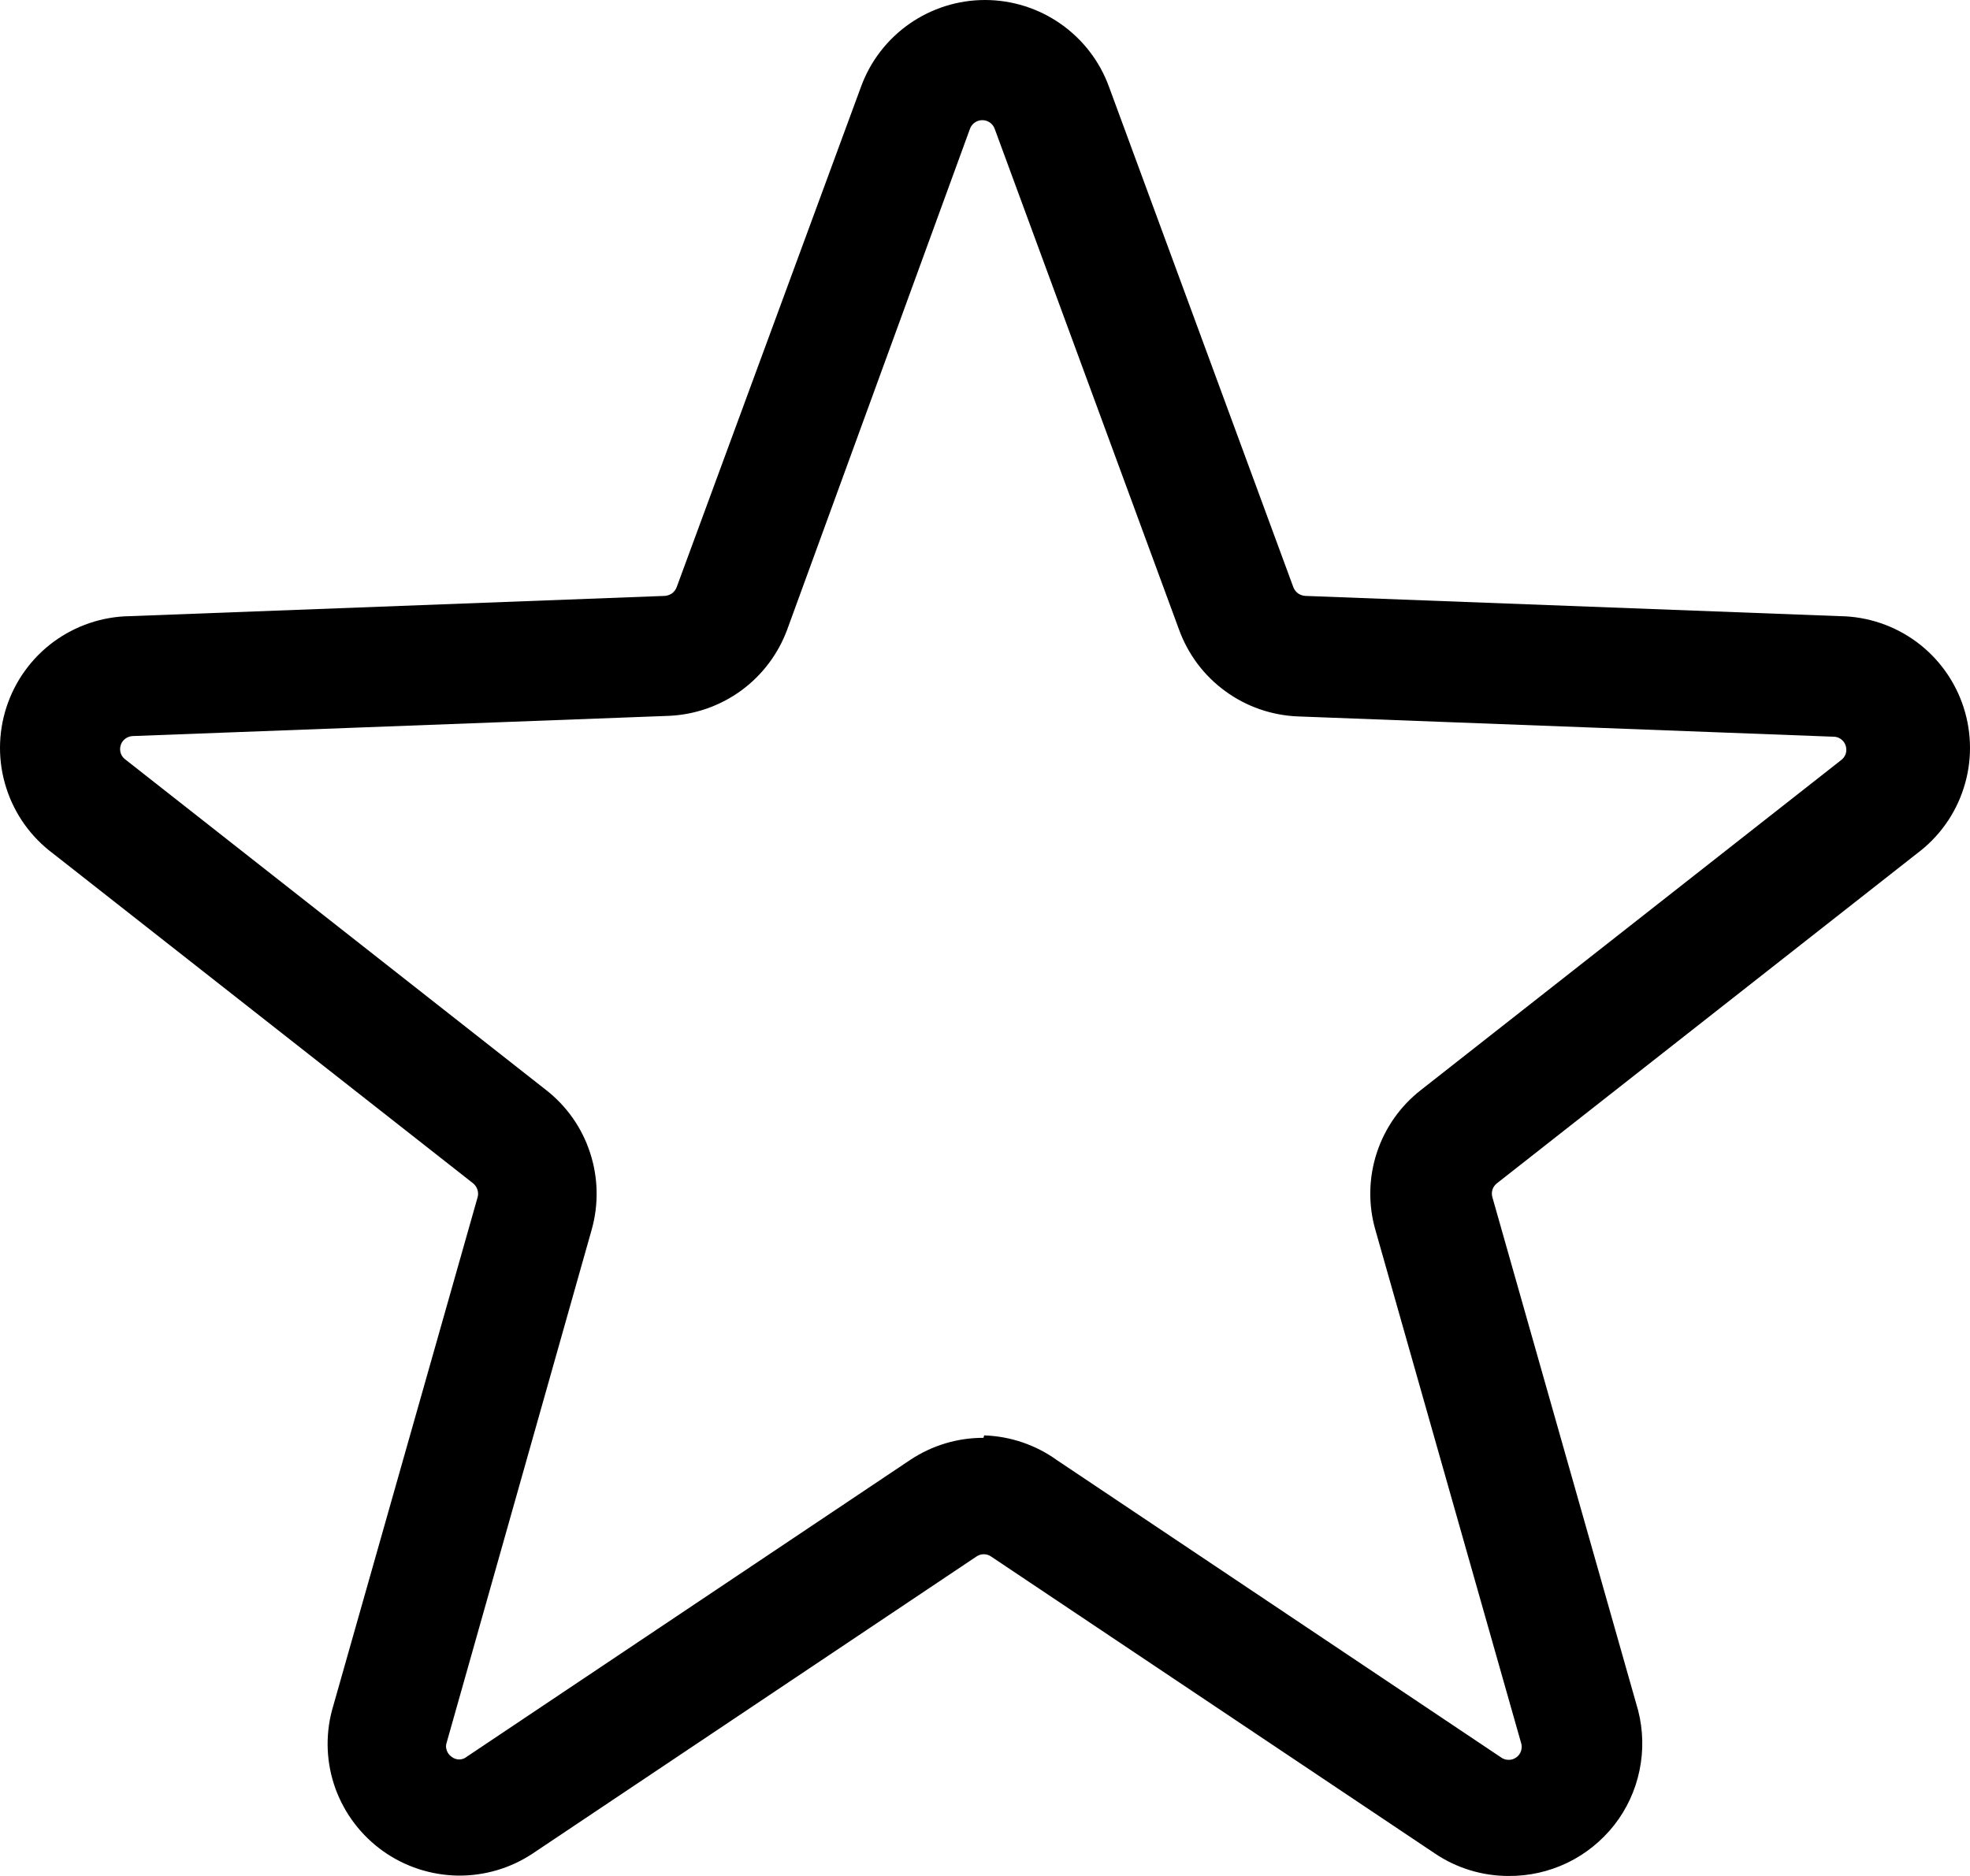
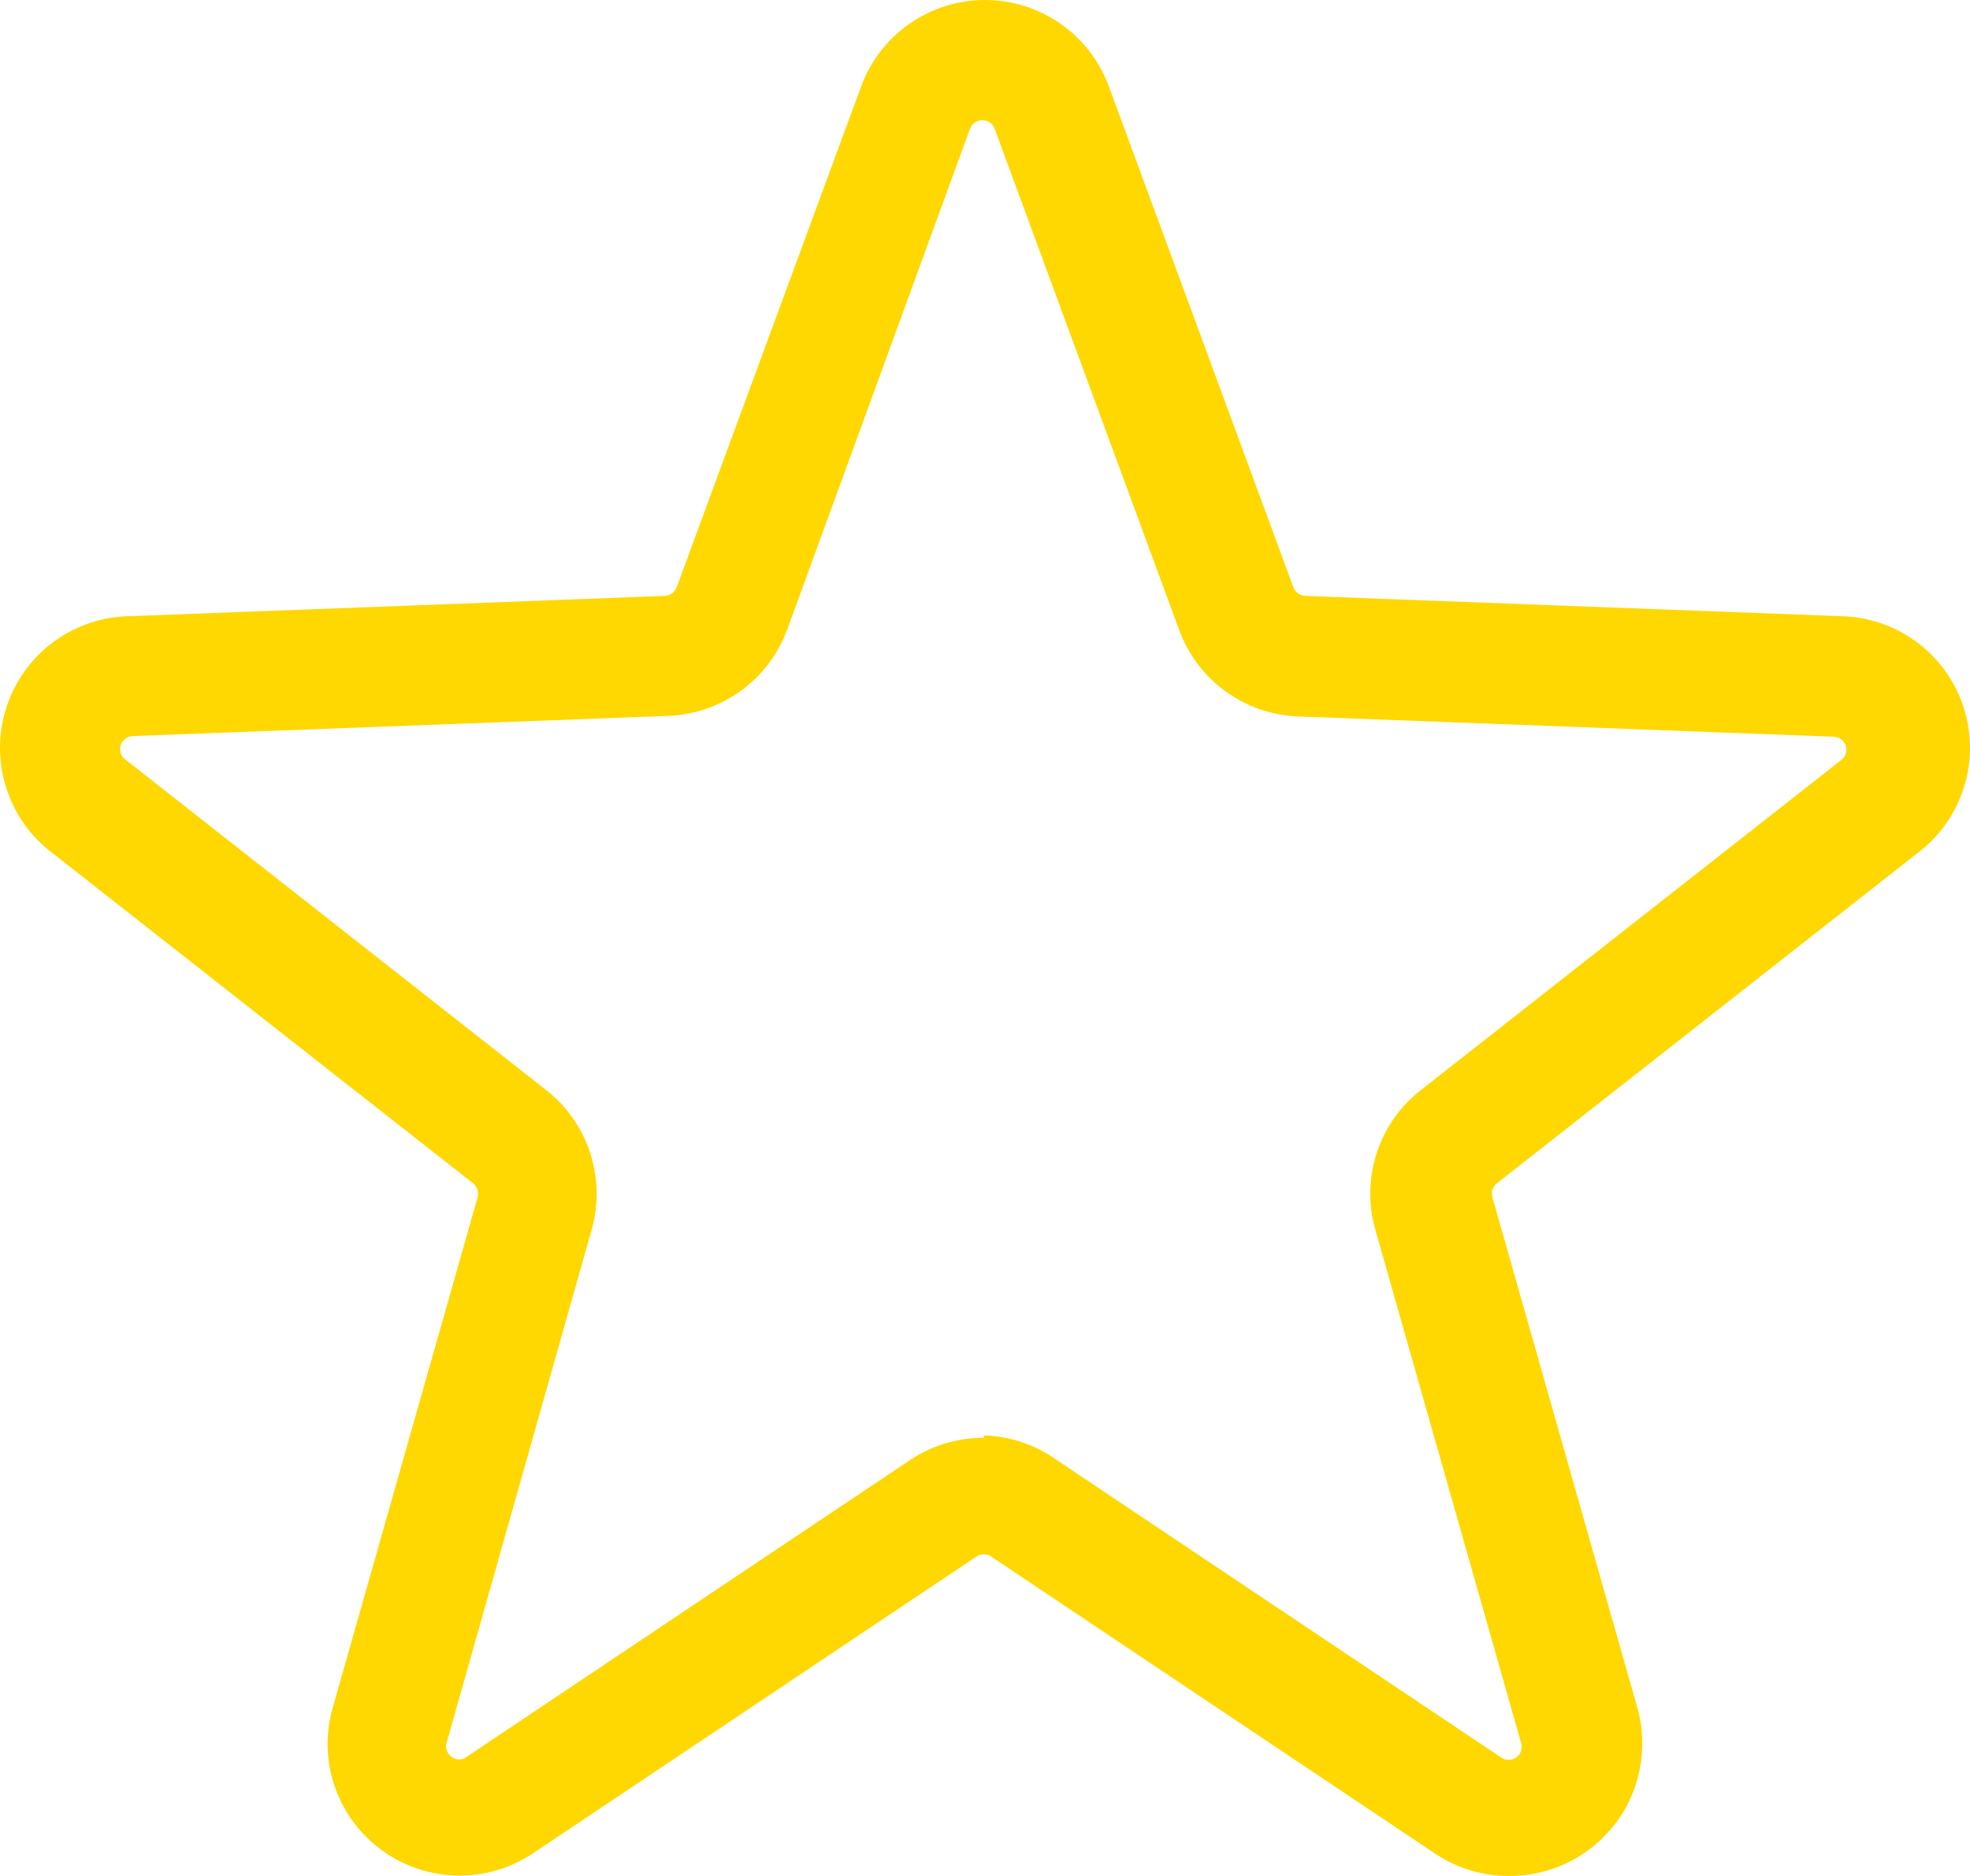
<svg xmlns="http://www.w3.org/2000/svg" width="21" height="20" viewBox="0 0 21 20" fill="none">
-   <path d="M16.08 20C15.8 20 15.526 19.916 15.294 19.759L10.566 16.595C10.543 16.579 10.516 16.57 10.487 16.57C10.459 16.57 10.431 16.579 10.408 16.595L5.681 19.759C5.443 19.918 5.163 20 4.878 19.996C4.592 19.991 4.315 19.9 4.083 19.735C3.85 19.569 3.674 19.337 3.576 19.069C3.479 18.801 3.466 18.51 3.539 18.234L5.091 12.765C5.099 12.738 5.098 12.709 5.089 12.682C5.08 12.655 5.063 12.631 5.04 12.613L0.566 9.1C0.331 8.925 0.156 8.681 0.067 8.401C-0.023 8.122 -0.022 7.821 0.068 7.542C0.158 7.263 0.333 7.019 0.569 6.844C0.805 6.67 1.09 6.573 1.384 6.569L7.087 6.353C7.115 6.351 7.142 6.341 7.165 6.325C7.187 6.308 7.204 6.285 7.214 6.258L9.179 0.923C9.278 0.652 9.458 0.419 9.694 0.254C9.93 0.089 10.212 0 10.5 0C10.788 0 11.07 0.089 11.306 0.254C11.542 0.419 11.722 0.652 11.821 0.923L13.786 6.258C13.796 6.285 13.813 6.308 13.835 6.325C13.858 6.341 13.885 6.351 13.913 6.353L19.616 6.569C19.91 6.573 20.195 6.67 20.431 6.844C20.667 7.019 20.842 7.263 20.932 7.542C21.022 7.821 21.023 8.122 20.933 8.401C20.844 8.681 20.669 8.925 20.434 9.1L15.96 12.613C15.937 12.63 15.919 12.654 15.91 12.681C15.901 12.709 15.901 12.738 15.909 12.765L17.462 18.234C17.516 18.444 17.521 18.663 17.477 18.875C17.433 19.088 17.341 19.287 17.207 19.458C17.073 19.628 16.902 19.766 16.707 19.86C16.511 19.954 16.297 20.002 16.08 20ZM10.491 15.303C10.771 15.312 11.043 15.405 11.27 15.569L15.998 18.734C16.021 18.752 16.051 18.762 16.081 18.762C16.111 18.763 16.14 18.753 16.165 18.735C16.189 18.718 16.207 18.692 16.215 18.664C16.224 18.635 16.223 18.604 16.213 18.576L14.66 13.107C14.584 12.839 14.59 12.554 14.677 12.289C14.764 12.024 14.928 11.791 15.148 11.62L19.622 8.107C19.647 8.09 19.665 8.065 19.675 8.037C19.684 8.009 19.684 7.978 19.675 7.95C19.666 7.921 19.648 7.897 19.623 7.879C19.599 7.862 19.57 7.853 19.54 7.854L13.837 7.638C13.557 7.627 13.288 7.534 13.062 7.369C12.836 7.205 12.665 6.977 12.569 6.714L10.605 1.378C10.596 1.35 10.578 1.325 10.554 1.308C10.53 1.29 10.501 1.281 10.472 1.281C10.442 1.281 10.413 1.29 10.389 1.308C10.365 1.325 10.347 1.35 10.338 1.378L8.393 6.708C8.297 6.97 8.126 7.198 7.9 7.363C7.674 7.527 7.405 7.621 7.125 7.632L1.422 7.847C1.392 7.847 1.363 7.856 1.339 7.873C1.314 7.89 1.296 7.915 1.287 7.943C1.278 7.972 1.278 8.002 1.287 8.03C1.297 8.059 1.315 8.083 1.34 8.1L5.82 11.62C6.04 11.791 6.204 12.024 6.29 12.289C6.377 12.554 6.383 12.839 6.308 13.107L4.762 18.576C4.752 18.603 4.752 18.633 4.762 18.66C4.771 18.688 4.788 18.711 4.812 18.728C4.835 18.747 4.865 18.758 4.895 18.758C4.925 18.758 4.954 18.747 4.977 18.728L9.705 15.563C9.936 15.41 10.207 15.328 10.484 15.329L10.491 15.303Z" fill="currentColor" />
+   <path d="M16.08 20C15.8 20 15.526 19.916 15.294 19.759L10.566 16.595C10.543 16.579 10.516 16.57 10.487 16.57C10.459 16.57 10.431 16.579 10.408 16.595L5.681 19.759C5.443 19.918 5.163 20 4.878 19.996C4.592 19.991 4.315 19.9 4.083 19.735C3.85 19.569 3.674 19.337 3.576 19.069C3.479 18.801 3.466 18.51 3.539 18.234L5.091 12.765C5.099 12.738 5.098 12.709 5.089 12.682C5.08 12.655 5.063 12.631 5.04 12.613L0.566 9.1C0.331 8.925 0.156 8.681 0.067 8.401C-0.023 8.122 -0.022 7.821 0.068 7.542C0.158 7.263 0.333 7.019 0.569 6.844C0.805 6.67 1.09 6.573 1.384 6.569L7.087 6.353C7.115 6.351 7.142 6.341 7.165 6.325C7.187 6.308 7.204 6.285 7.214 6.258L9.179 0.923C9.278 0.652 9.458 0.419 9.694 0.254C9.93 0.089 10.212 0 10.5 0C10.788 0 11.07 0.089 11.306 0.254C11.542 0.419 11.722 0.652 11.821 0.923L13.786 6.258C13.796 6.285 13.813 6.308 13.835 6.325C13.858 6.341 13.885 6.351 13.913 6.353L19.616 6.569C19.91 6.573 20.195 6.67 20.431 6.844C20.667 7.019 20.842 7.263 20.932 7.542C21.022 7.821 21.023 8.122 20.933 8.401C20.844 8.681 20.669 8.925 20.434 9.1L15.96 12.613C15.937 12.63 15.919 12.654 15.91 12.681C15.901 12.709 15.901 12.738 15.909 12.765L17.462 18.234C17.516 18.444 17.521 18.663 17.477 18.875C17.433 19.088 17.341 19.287 17.207 19.458C17.073 19.628 16.902 19.766 16.707 19.86C16.511 19.954 16.297 20.002 16.08 20ZM10.491 15.303C10.771 15.312 11.043 15.405 11.27 15.569L15.998 18.734C16.021 18.752 16.051 18.762 16.081 18.762C16.111 18.763 16.14 18.753 16.165 18.735C16.189 18.718 16.207 18.692 16.215 18.664C16.224 18.635 16.223 18.604 16.213 18.576L14.66 13.107C14.584 12.839 14.59 12.554 14.677 12.289C14.764 12.024 14.928 11.791 15.148 11.62L19.622 8.107C19.647 8.09 19.665 8.065 19.675 8.037C19.684 8.009 19.684 7.978 19.675 7.95C19.666 7.921 19.648 7.897 19.623 7.879C19.599 7.862 19.57 7.853 19.54 7.854L13.837 7.638C13.557 7.627 13.288 7.534 13.062 7.369C12.836 7.205 12.665 6.977 12.569 6.714L10.605 1.378C10.596 1.35 10.578 1.325 10.554 1.308C10.53 1.29 10.501 1.281 10.472 1.281C10.442 1.281 10.413 1.29 10.389 1.308C10.365 1.325 10.347 1.35 10.338 1.378L8.393 6.708C8.297 6.97 8.126 7.198 7.9 7.363C7.674 7.527 7.405 7.621 7.125 7.632L1.422 7.847C1.392 7.847 1.363 7.856 1.339 7.873C1.314 7.89 1.296 7.915 1.287 7.943C1.278 7.972 1.278 8.002 1.287 8.03C1.297 8.059 1.315 8.083 1.34 8.1L5.82 11.62C6.04 11.791 6.204 12.024 6.29 12.289C6.377 12.554 6.383 12.839 6.308 13.107L4.762 18.576C4.752 18.603 4.752 18.633 4.762 18.66C4.771 18.688 4.788 18.711 4.812 18.728C4.835 18.747 4.865 18.758 4.895 18.758C4.925 18.758 4.954 18.747 4.977 18.728L9.705 15.563C9.936 15.41 10.207 15.328 10.484 15.329L10.491 15.303Z" fill="#FED800" />
</svg>
